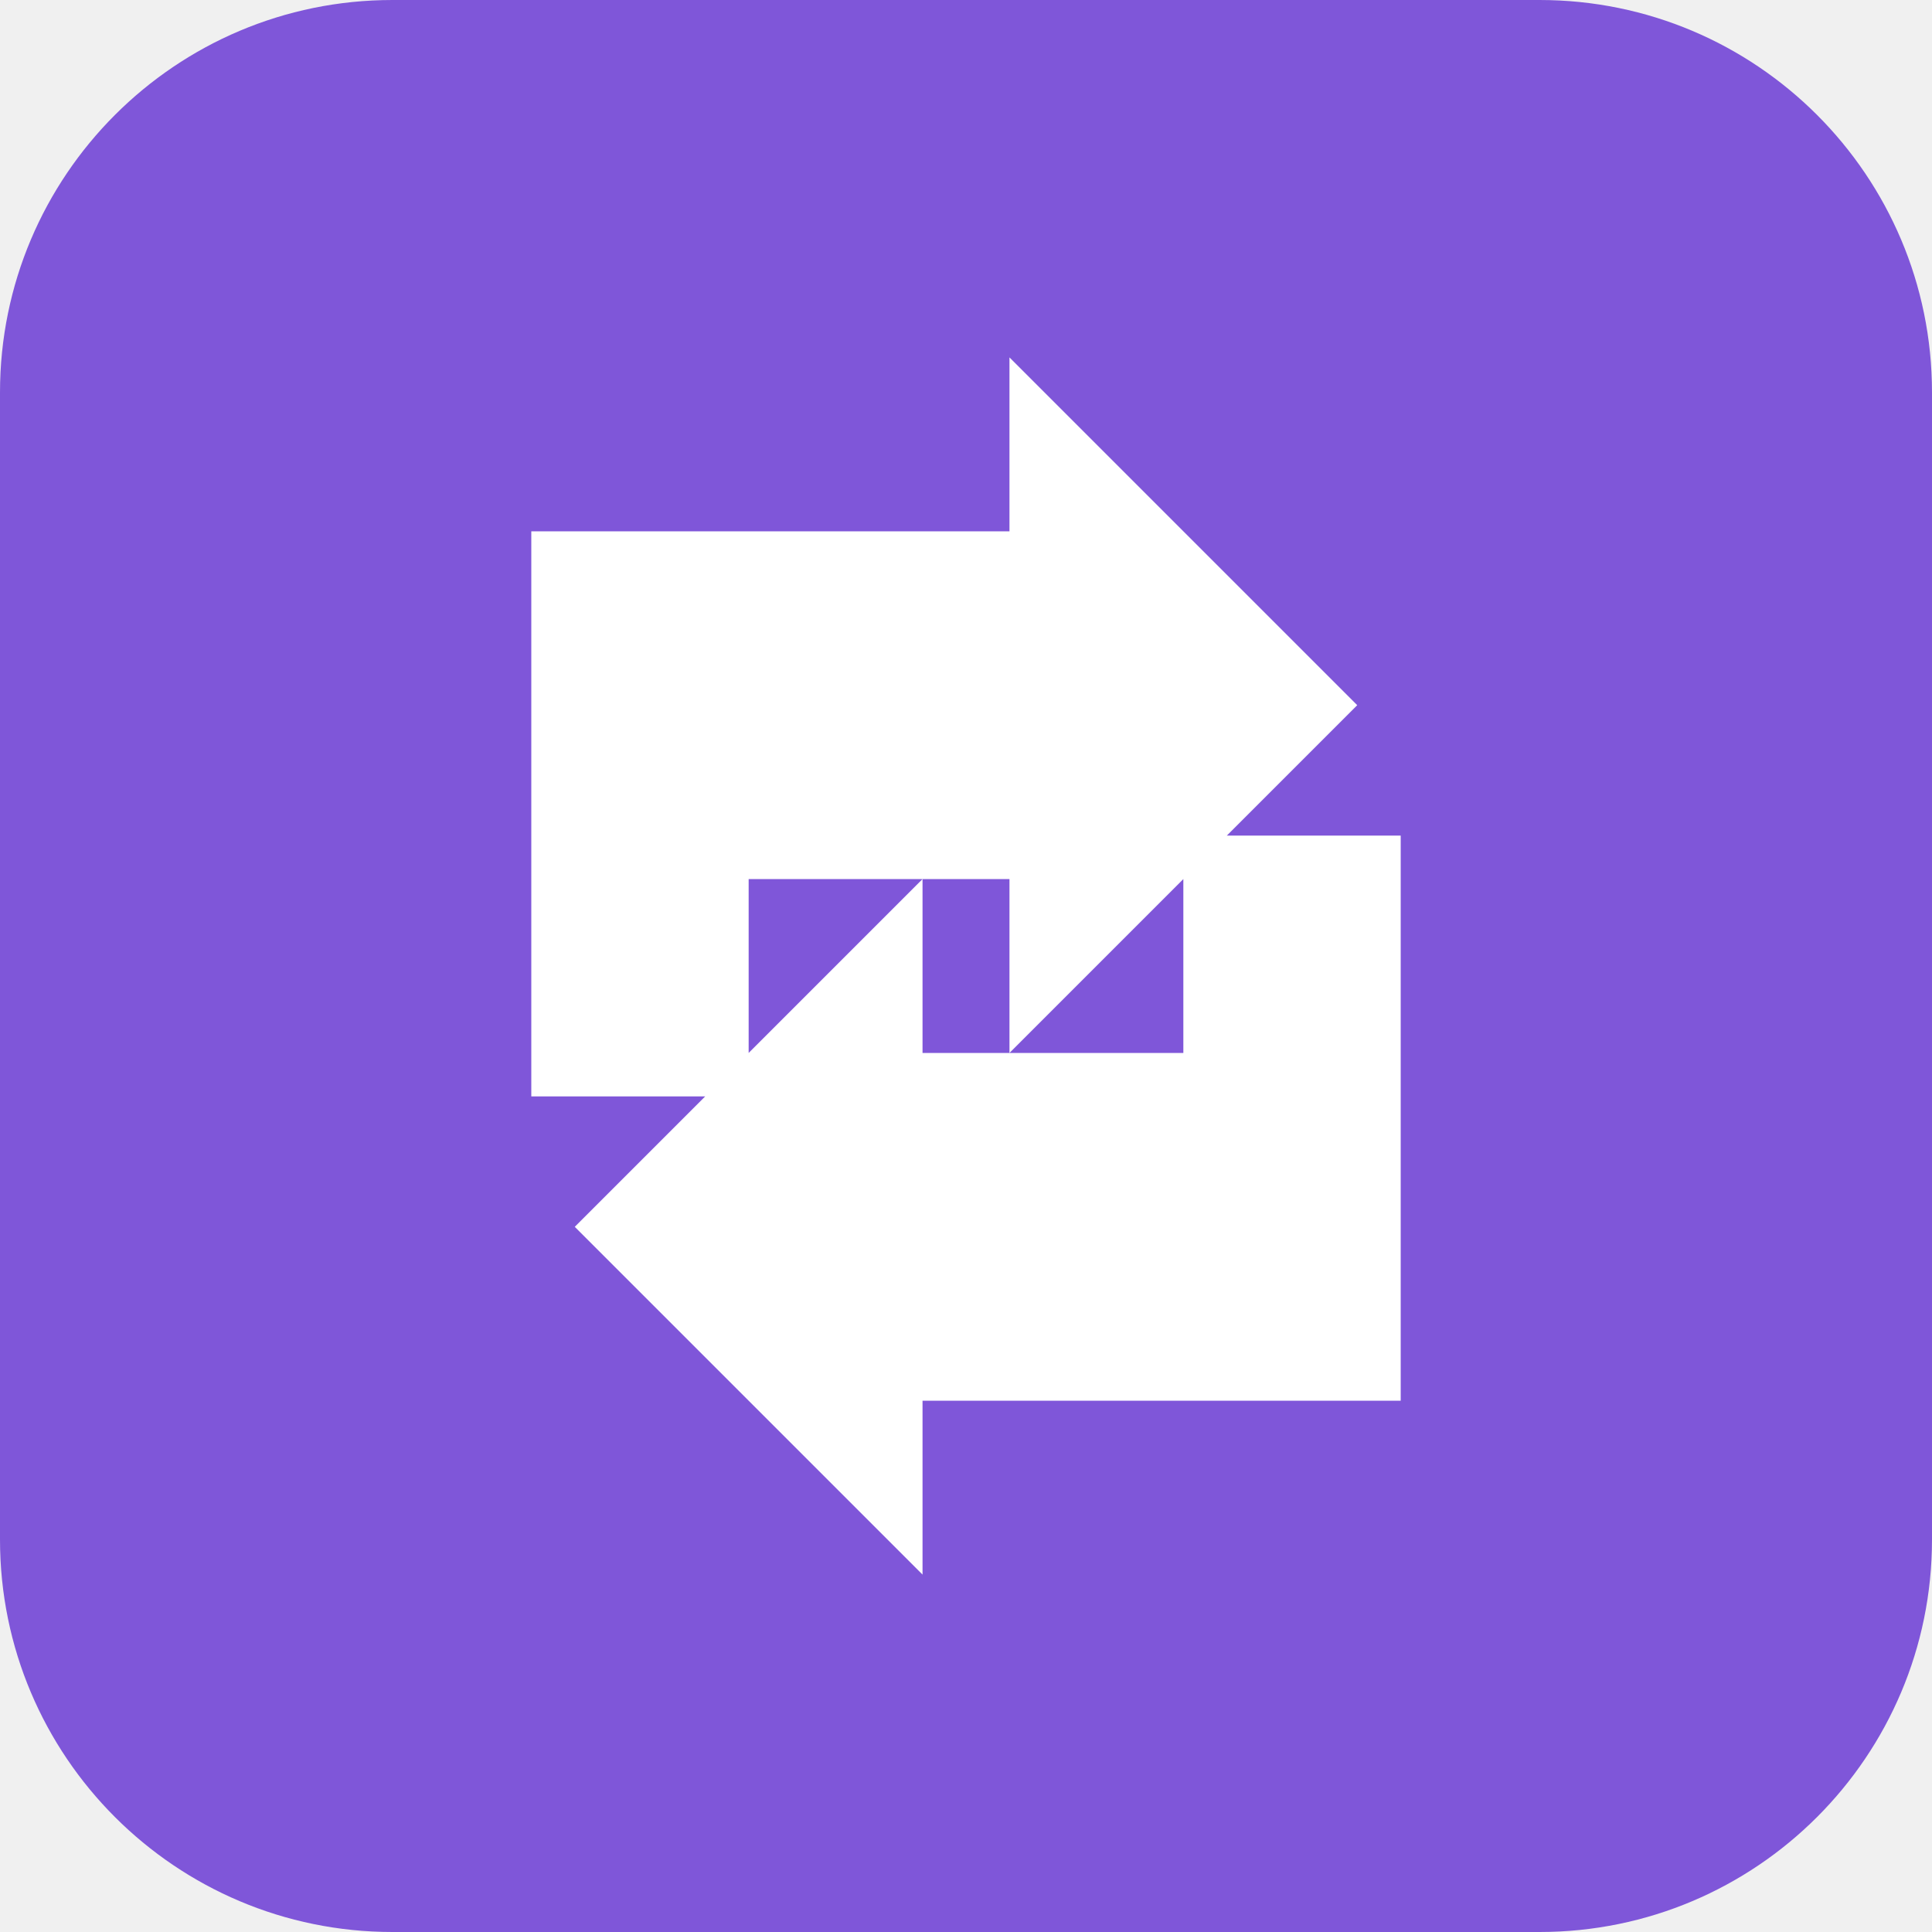
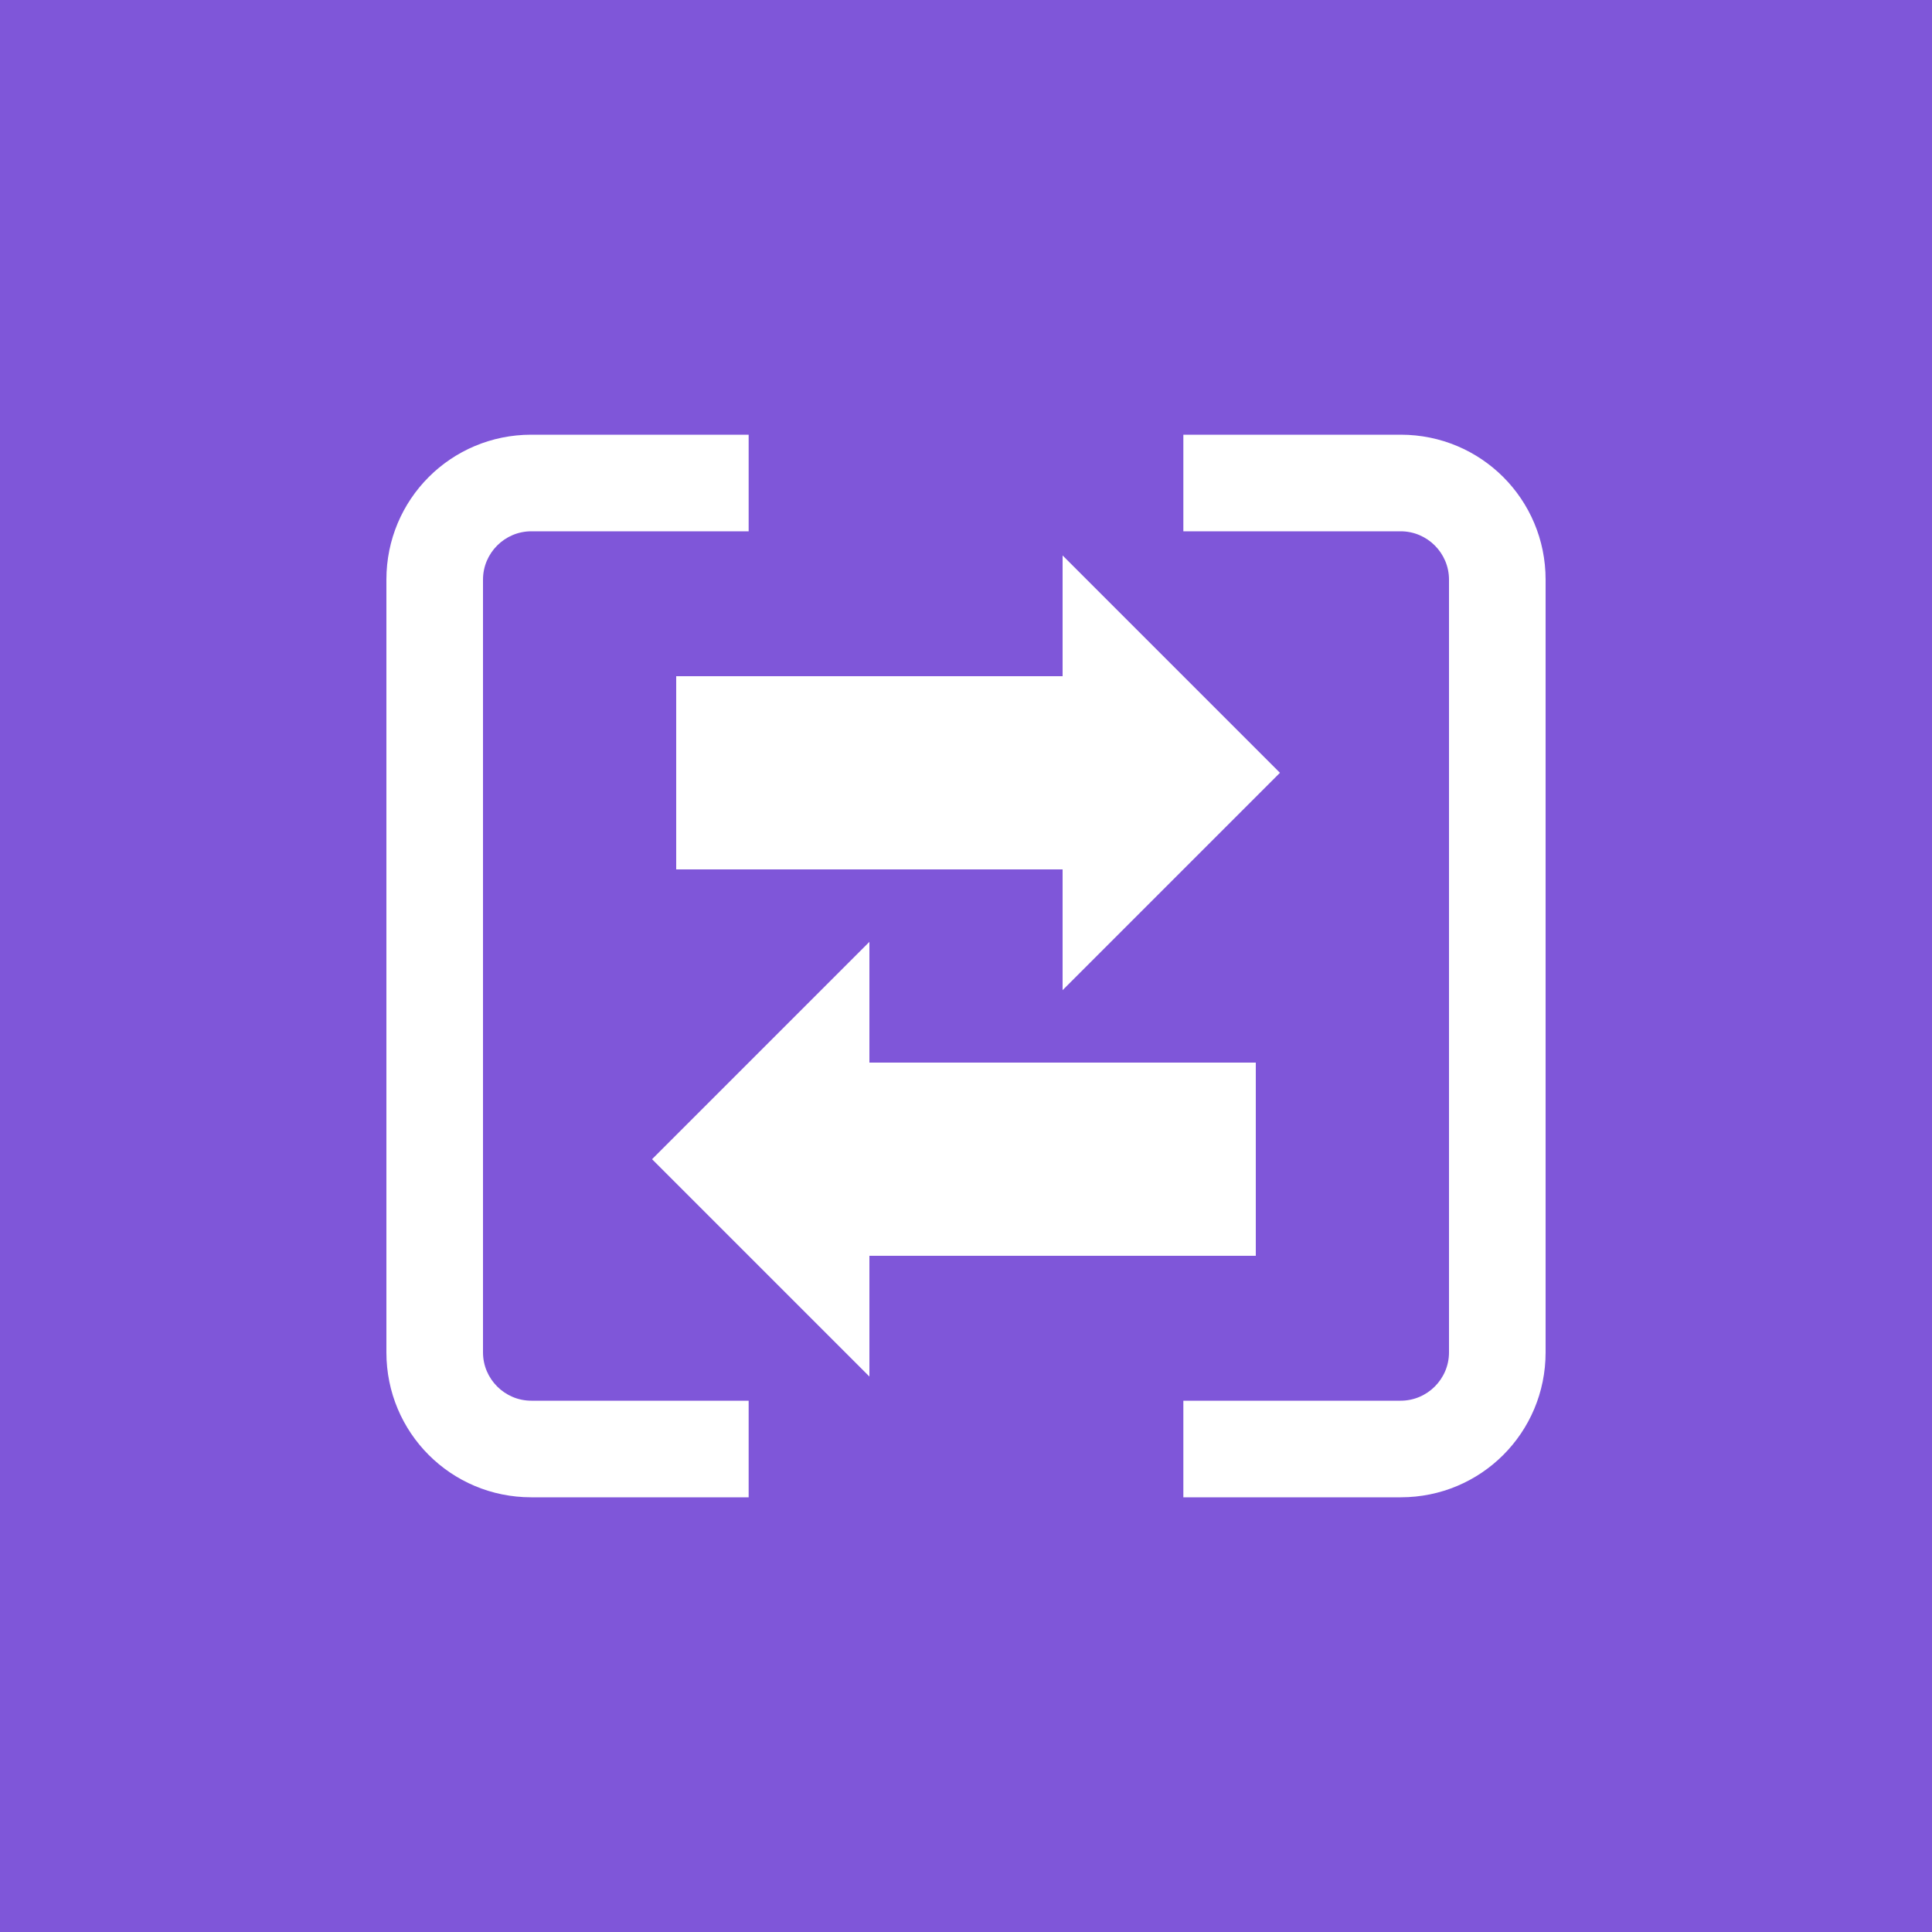
<svg xmlns="http://www.w3.org/2000/svg" viewBox="0 0 256 256">
-   <rect width="256" height="256" rx="52" fill="#7f56d9" />
-   <g transform="translate(35.84 35.84) scale(.72)">
-     <path fill="#ffffff" d="M48 48H136V16L200 80L136 144V112H88V152H48Z M208 208H120V240L56 176L120 112V144H168V104H208Z" />
+   <path fill="#7f56d9" d="M0 0H256V256H0Z" />
+   <g fill="white" transform="translate(25.6 25.6) scale(.8)">
+     <path d="M92 40H56C42.7 40 32 50.7 32 64V192C32 205.3 42.7 216 56 216H92V200H56C51.6 200 48 196.4 48 192V64C48 59.6 51.6 56 56 56H92Z M164 40H200C213.3 40 224 50.7 224 64V192C224 205.3 213.3 216 200 216H164V200H200C204.4 200 208 196.4 208 192V64C208 59.6 204.4 56 200 56H164Z" />
+     <path d="M80 80H144V60L180 96L144 132V112H80Z M176 144H112V124L76 160L112 196V176H176Z" />
  </g>
</svg>
